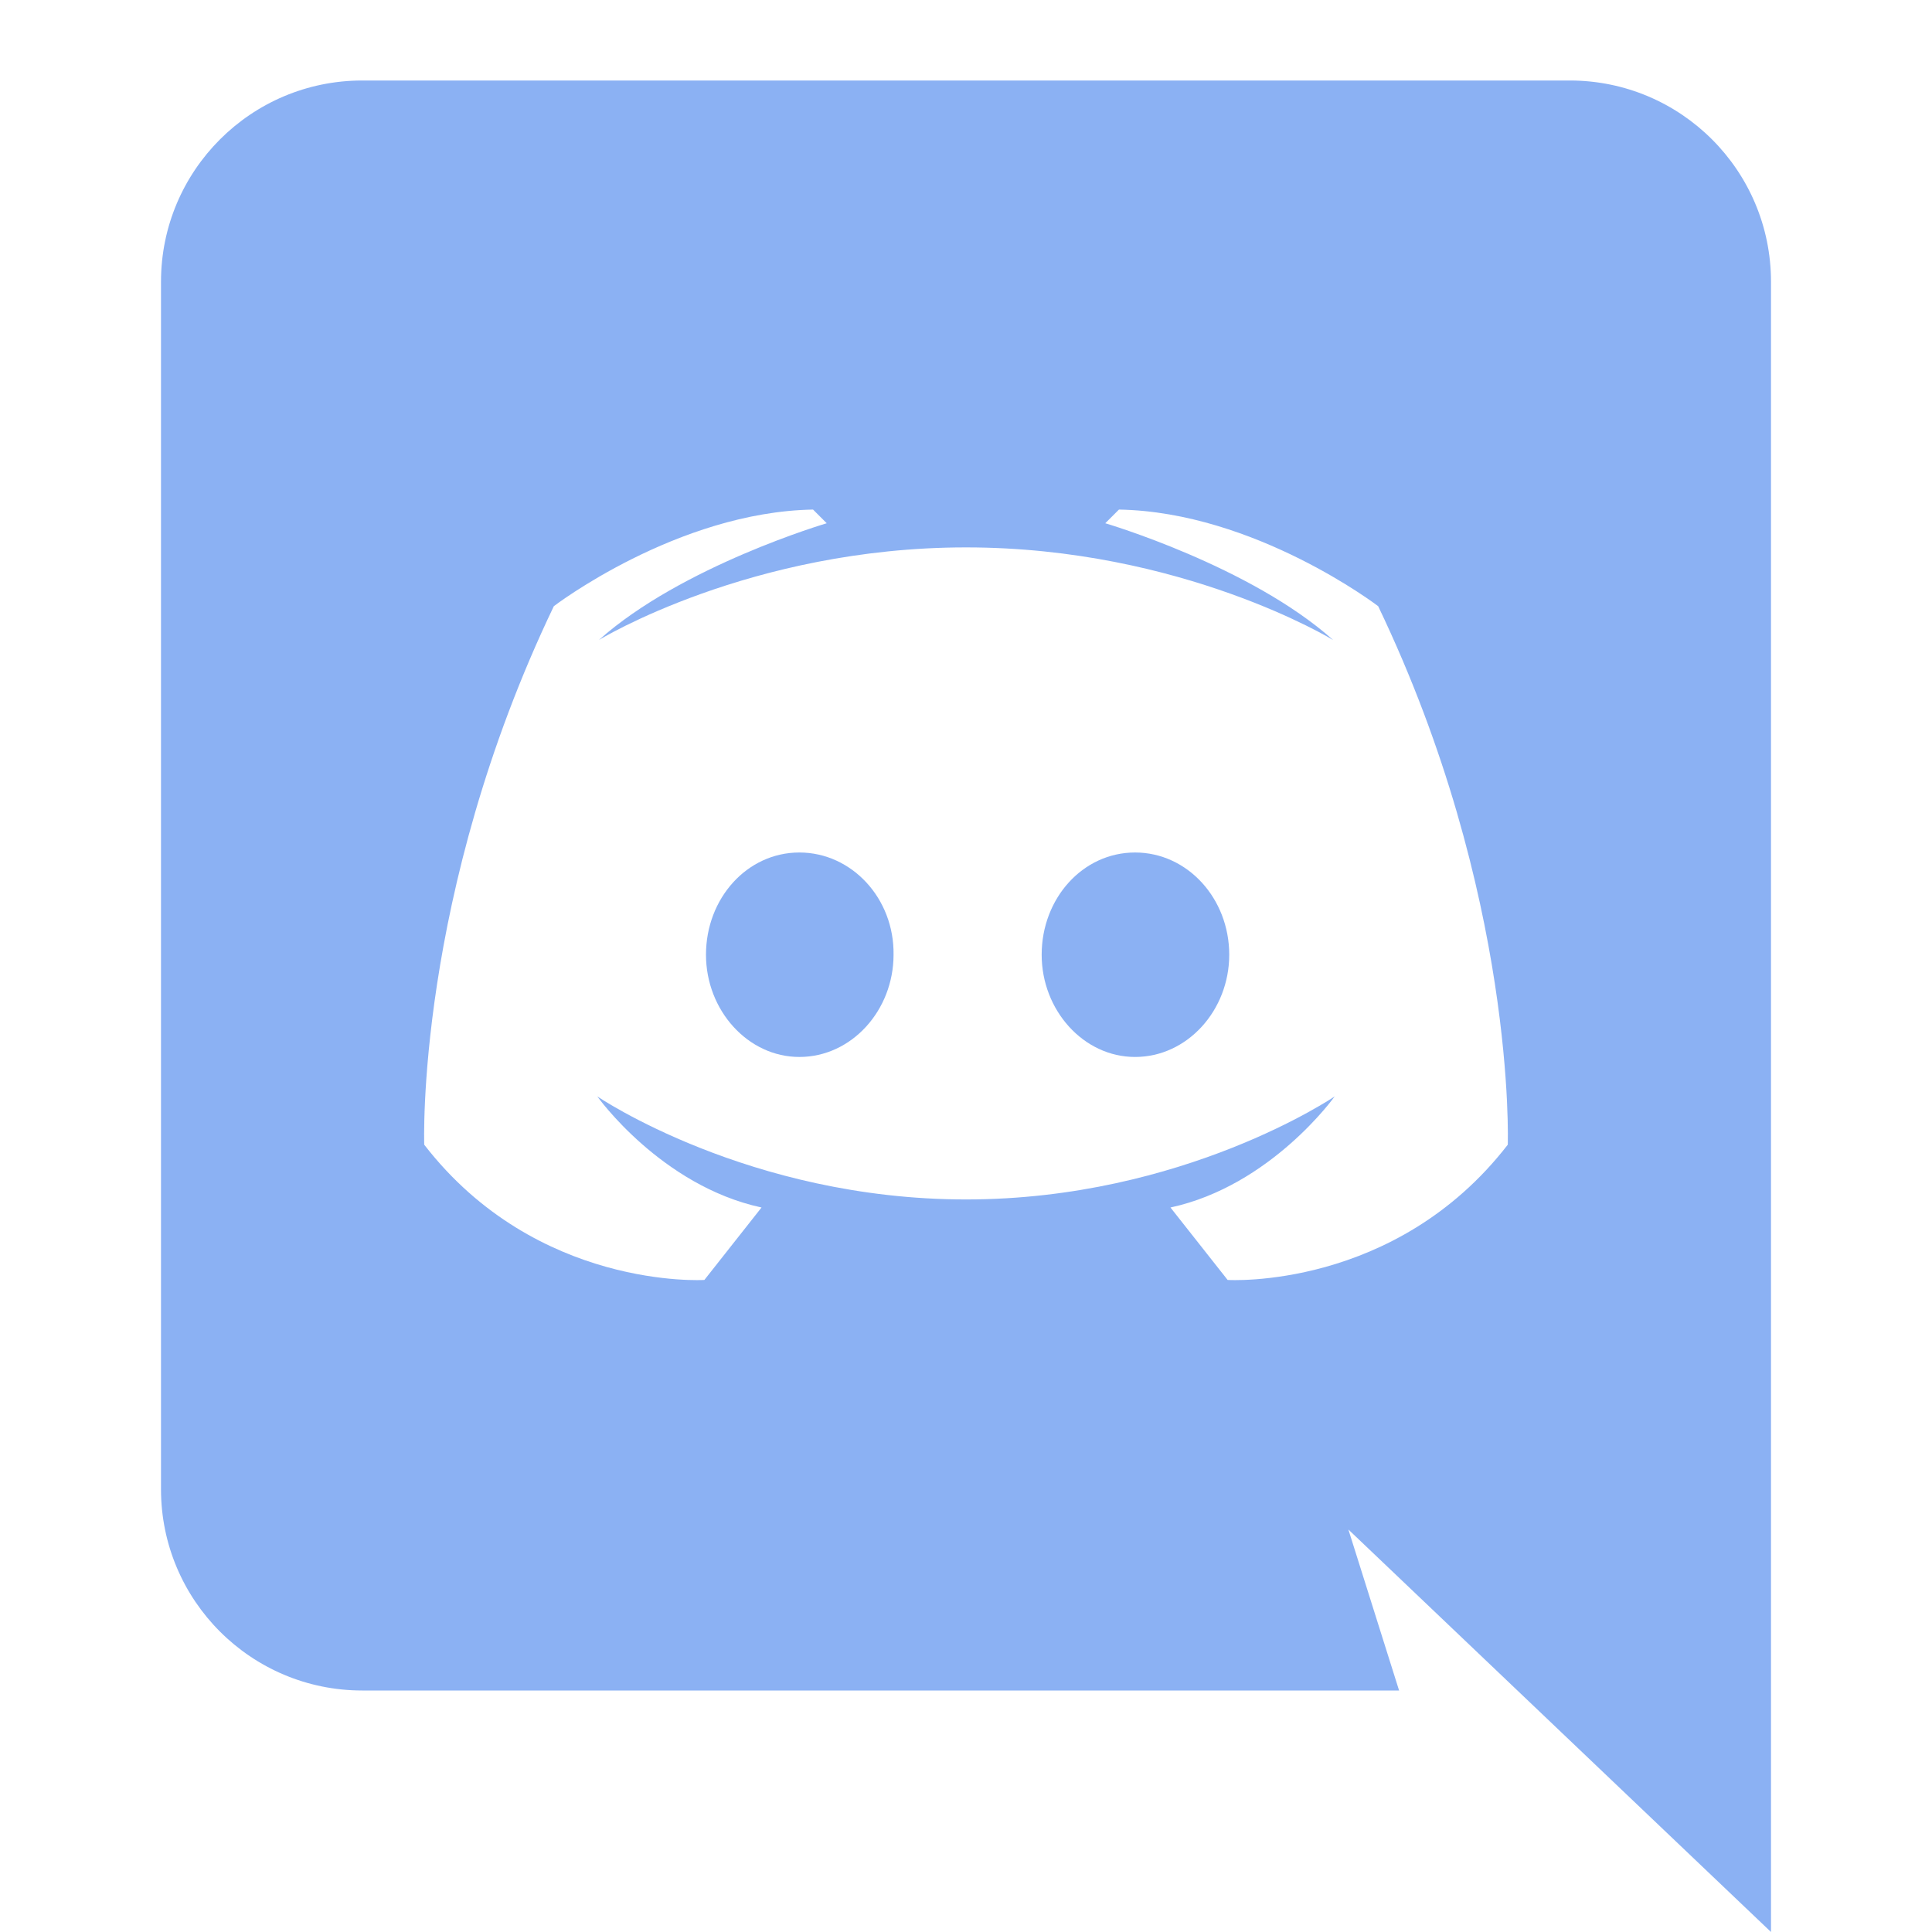
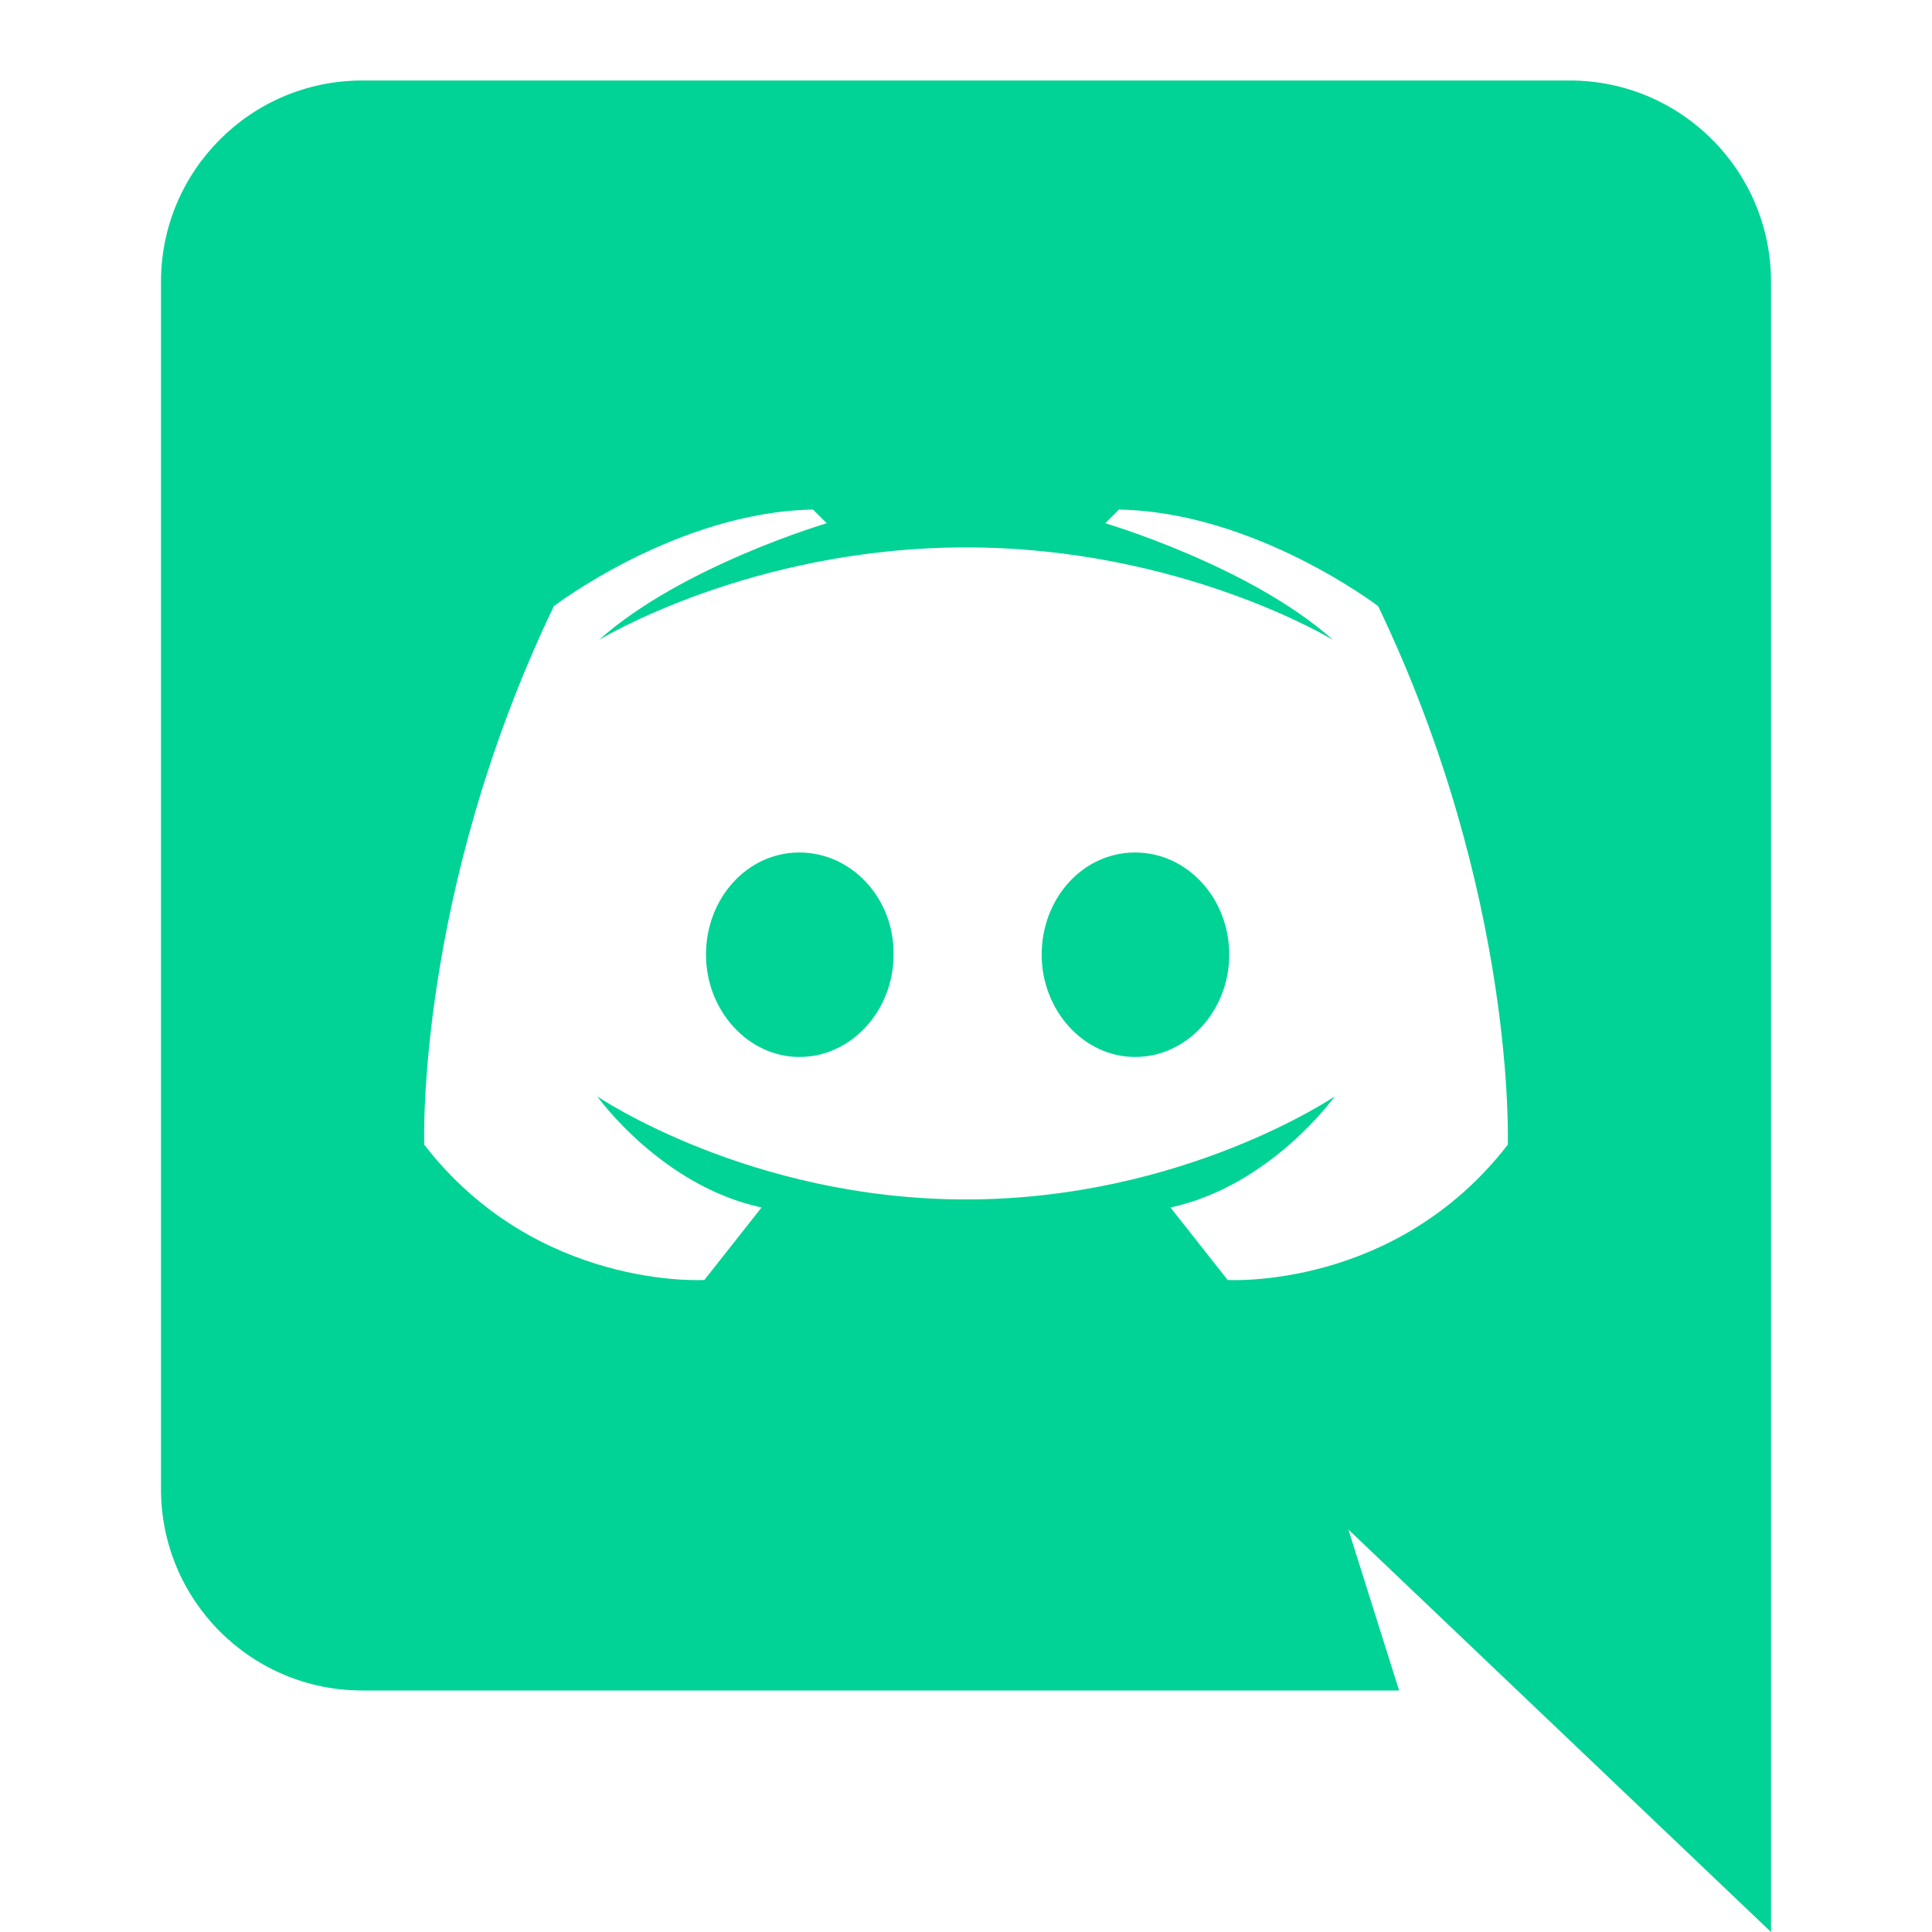
<svg xmlns="http://www.w3.org/2000/svg" version="1.1" width="24" height="24" viewBox="0 0 24 24">
-   <path fill="rgba(25, 101, 233, 0.5)" d="M22,24L16.75,19L17.38,21H4.5A2.5,2.5 0 0,1 2,18.5V3.5A2.5,2.5 0 0,1 4.5,1H19.5A2.5,2.5 0 0,1 22,3.5V24M12,6.8C9.32,6.8 7.44,7.95 7.44,7.95C8.47,7.03 10.27,6.5 10.27,6.5L10.1,6.33C8.41,6.36 6.88,7.53 6.88,7.53C5.16,11.12 5.27,14.22 5.27,14.22C6.67,16.03 8.75,15.9 8.75,15.9L9.46,15C8.21,14.73 7.42,13.62 7.42,13.62C7.42,13.62 9.3,14.9 12,14.9C14.7,14.9 16.58,13.62 16.58,13.62C16.58,13.62 15.79,14.73 14.54,15L15.25,15.9C15.25,15.9 17.33,16.03 18.73,14.22C18.73,14.22 18.84,11.12 17.12,7.53C17.12,7.53 15.59,6.36 13.9,6.33L13.73,6.5C13.73,6.5 15.53,7.03 16.56,7.95C16.56,7.95 14.68,6.8 12,6.8M9.93,10.59C10.58,10.59 11.11,11.16 11.1,11.86C11.1,12.55 10.58,13.13 9.93,13.13C9.29,13.13 8.77,12.55 8.77,11.86C8.77,11.16 9.28,10.59 9.93,10.59M14.1,10.59C14.75,10.59 15.27,11.16 15.27,11.86C15.27,12.55 14.75,13.13 14.1,13.13C13.46,13.13 12.94,12.55 12.94,11.86C12.94,11.16 13.45,10.59 14.1,10.59Z" />
+   <path fill="rgba(0, 211, 149, 1.0)" d="M22,24L16.75,19L17.38,21H4.5A2.5,2.5 0 0,1 2,18.5V3.5A2.5,2.5 0 0,1 4.5,1H19.5A2.5,2.5 0 0,1 22,3.5V24M12,6.8C9.32,6.8 7.44,7.95 7.44,7.95C8.47,7.03 10.27,6.5 10.27,6.5L10.1,6.33C8.41,6.36 6.88,7.53 6.88,7.53C5.16,11.12 5.27,14.22 5.27,14.22C6.67,16.03 8.75,15.9 8.75,15.9L9.46,15C8.21,14.73 7.42,13.62 7.42,13.62C7.42,13.62 9.3,14.9 12,14.9C14.7,14.9 16.58,13.62 16.58,13.62C16.58,13.62 15.79,14.73 14.54,15L15.25,15.9C15.25,15.9 17.33,16.03 18.73,14.22C18.73,14.22 18.84,11.12 17.12,7.53C17.12,7.53 15.59,6.36 13.9,6.33L13.73,6.5C13.73,6.5 15.53,7.03 16.56,7.95C16.56,7.95 14.68,6.8 12,6.8M9.93,10.59C10.58,10.59 11.11,11.16 11.1,11.86C11.1,12.55 10.58,13.13 9.93,13.13C9.29,13.13 8.77,12.55 8.77,11.86C8.77,11.16 9.28,10.59 9.93,10.59M14.1,10.59C14.75,10.59 15.27,11.16 15.27,11.86C15.27,12.55 14.75,13.13 14.1,13.13C13.46,13.13 12.94,12.55 12.94,11.86C12.94,11.16 13.45,10.59 14.1,10.59Z" />
</svg>
